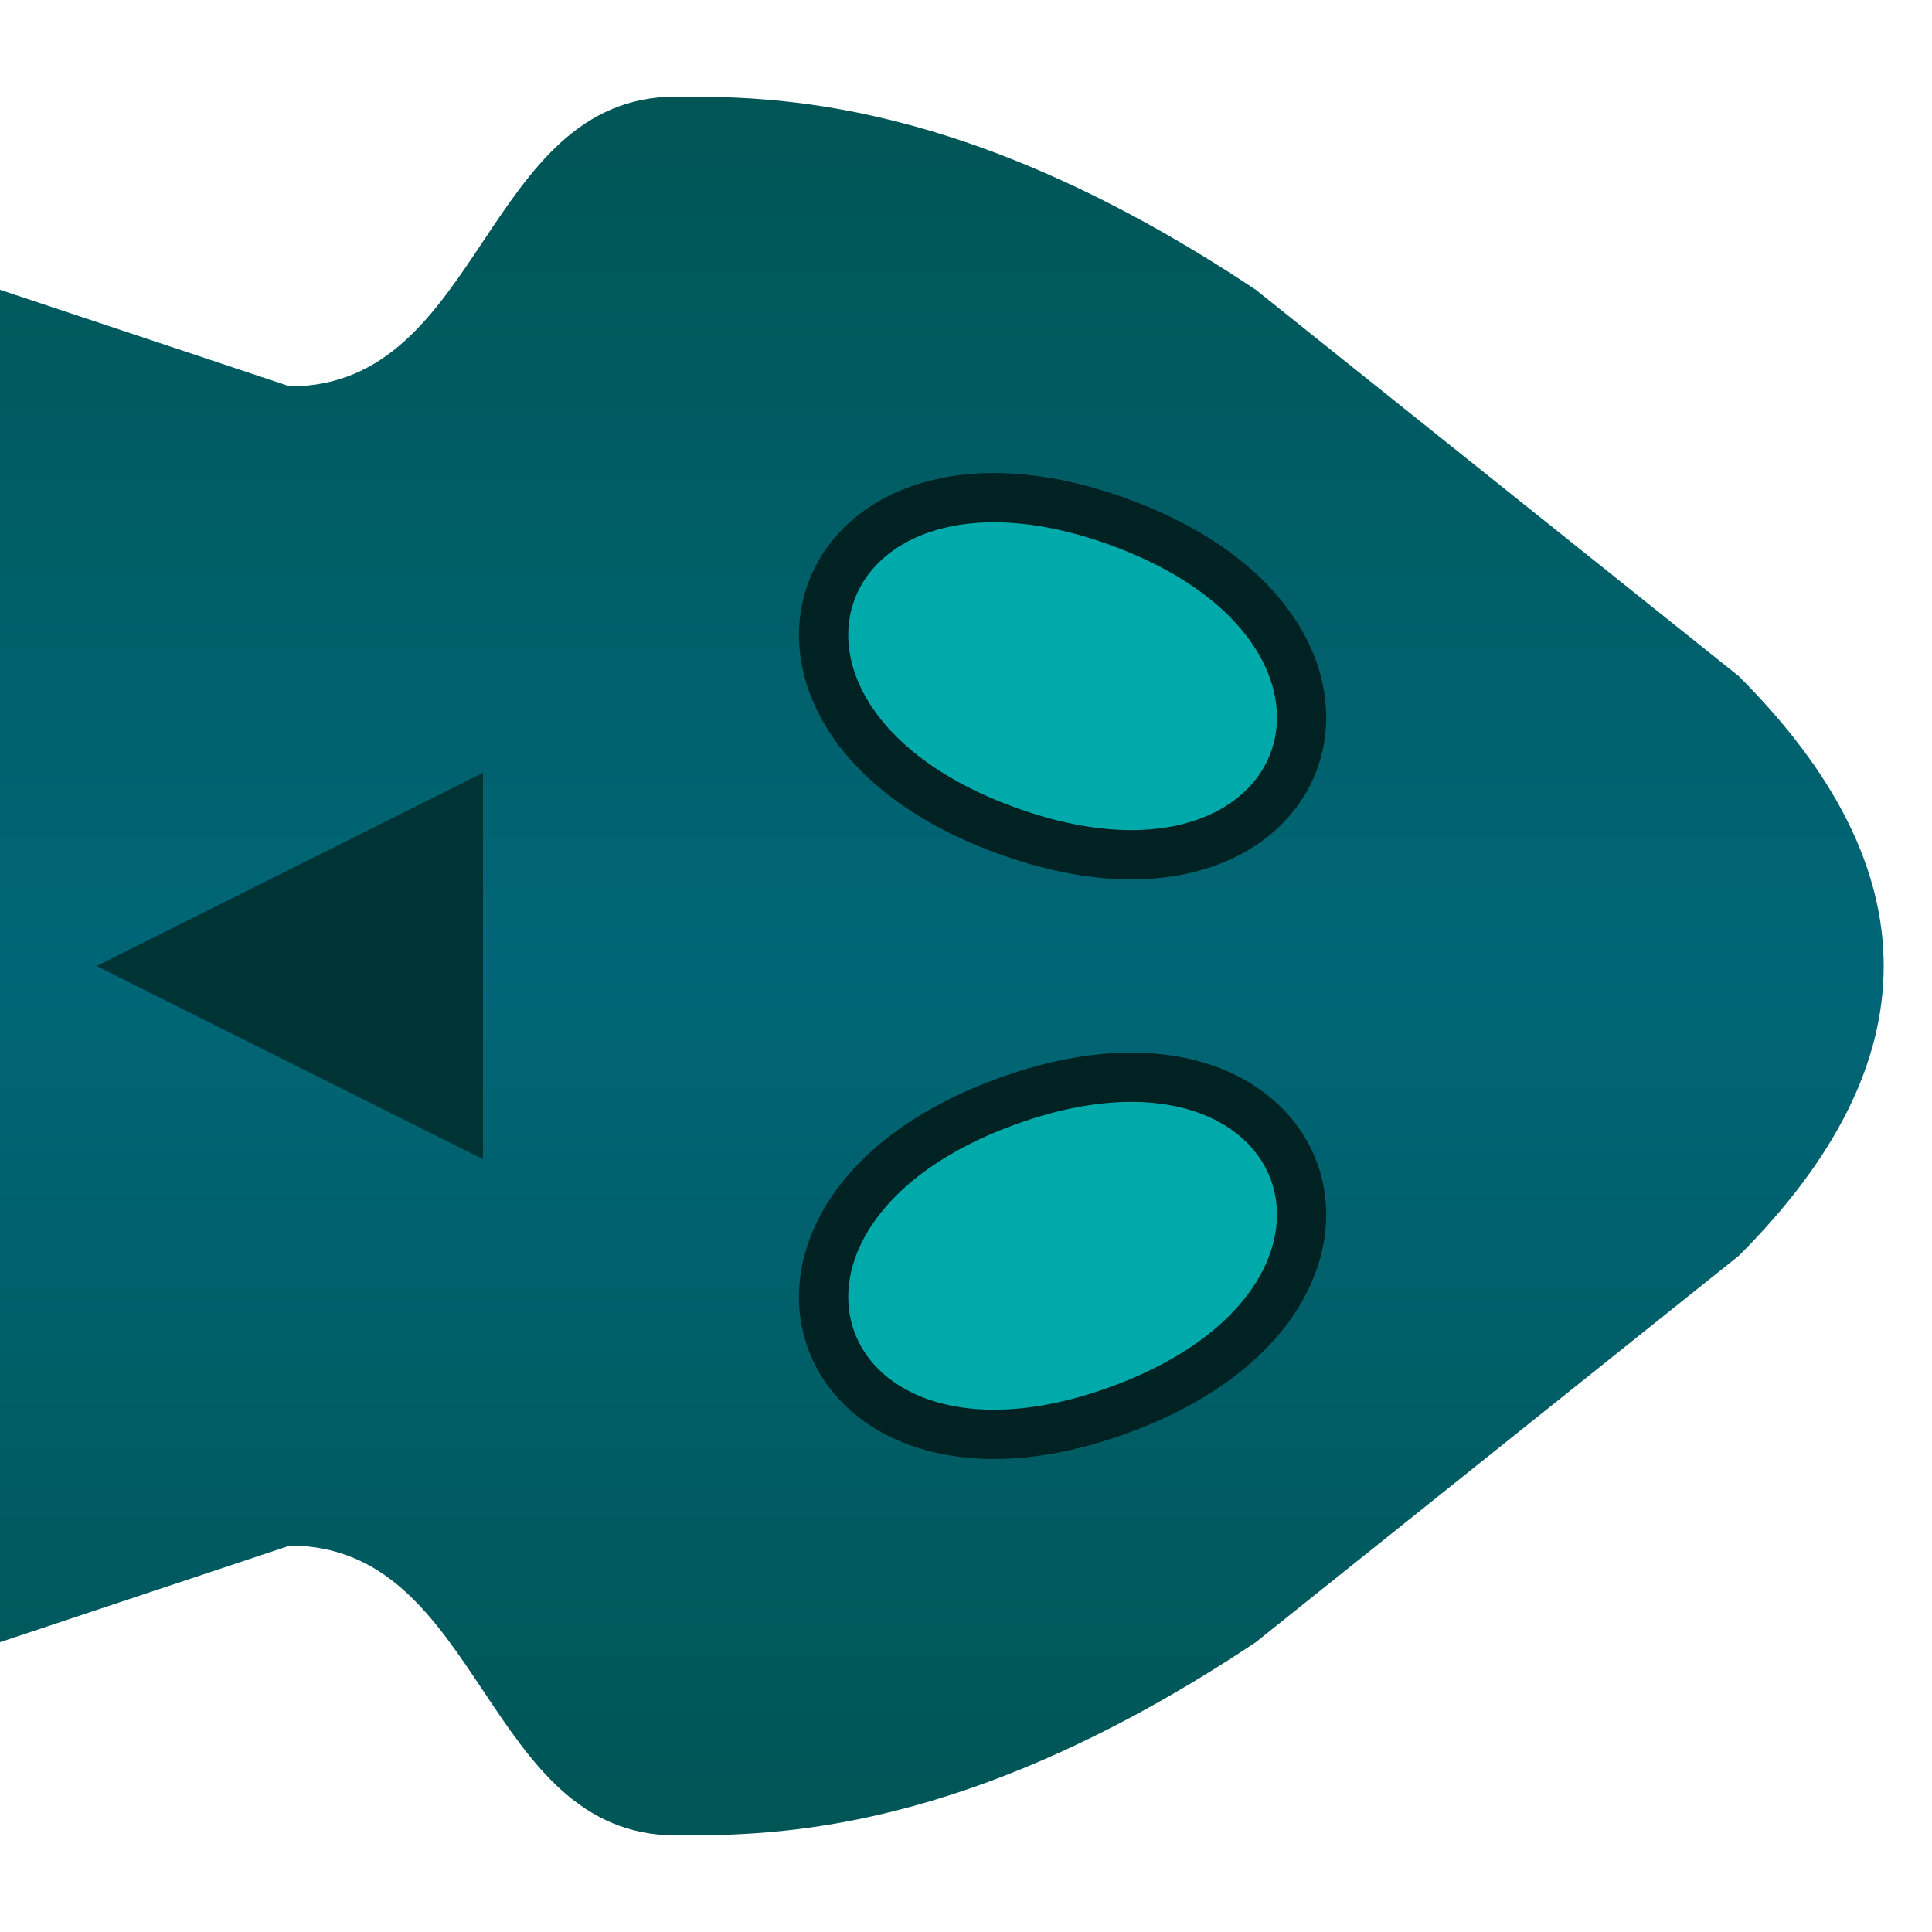
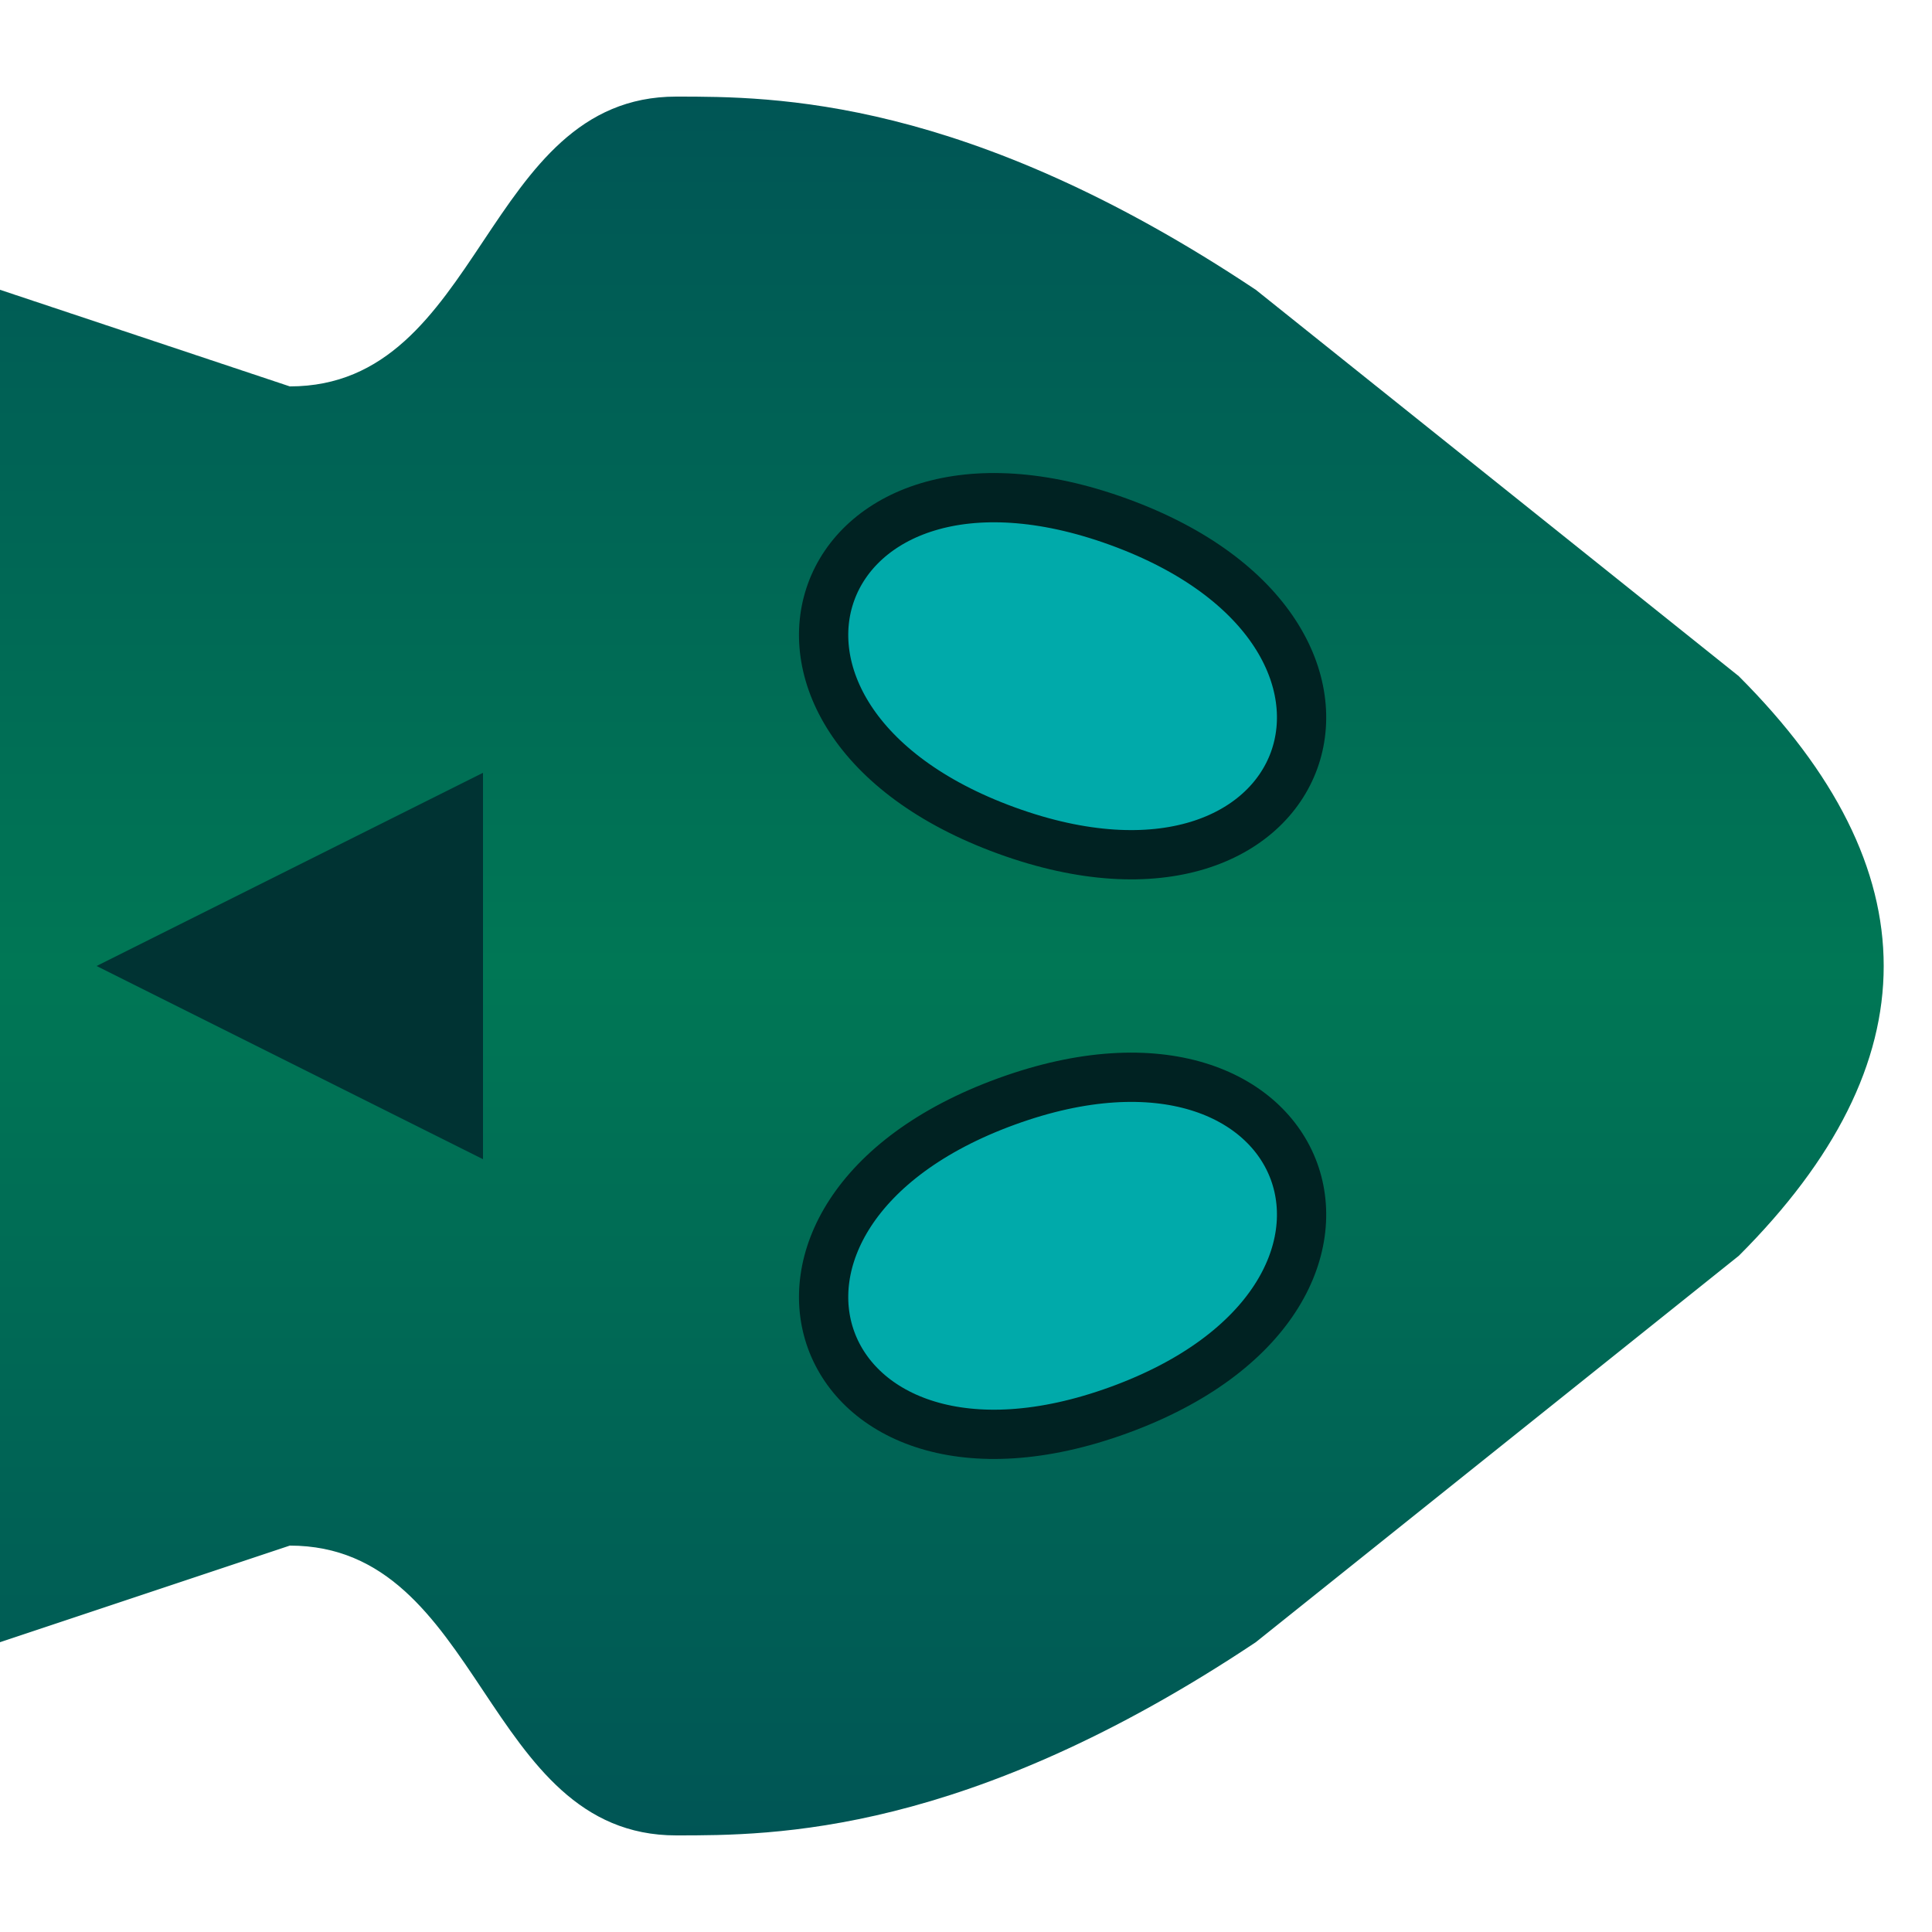
<svg xmlns="http://www.w3.org/2000/svg" xmlns:xlink="http://www.w3.org/1999/xlink" viewBox="0 0 20 20">
  <defs>
    <linearGradient id="gradient" gradientTransform="rotate(90)">
      <stop offset="0" stop-color="#005555" />
-       <stop offset="50%" stop-color="#006677" />
+       <stop offset="50%" stop-color="#007755" />
      <stop offset="100%" stop-color="#005555" />
    </linearGradient>
    <path id="shape" d="M -2 4 L 0 0 L 2 4" fill="#003333" />
    <path id="eye" d="M -3 0 C -3 -1 -2 -2 0 -2 C 2 -2 3 -1 3 0 C 3 1 2 2 0 2 C -2 2 -3 1 -3 0" transform="scale(0.85)" fill="#00aaaa" stroke="#002222" stroke-width="0.6" />
  </defs>
  <path d="M 0 3 L 3 4 C 5 4 5 1 7 1 C 8 1 10 1 13 3 L 18 7 C 20 9 20 11 18 13 L 13 17 C 10 19 8 19 7 19 C 5 19 5 16 3 16 L 0 17" fill="url('#gradient')" />
  <use xlink:href="#eye" x="11" y="7" transform="rotate(20 11 7)" />
  <use xlink:href="#eye" x="11" y="13" transform="rotate(-20 11 13)" />
  <use xlink:href="#shape" x="3" y="8" transform="rotate(-90 3 10)" />
</svg>
